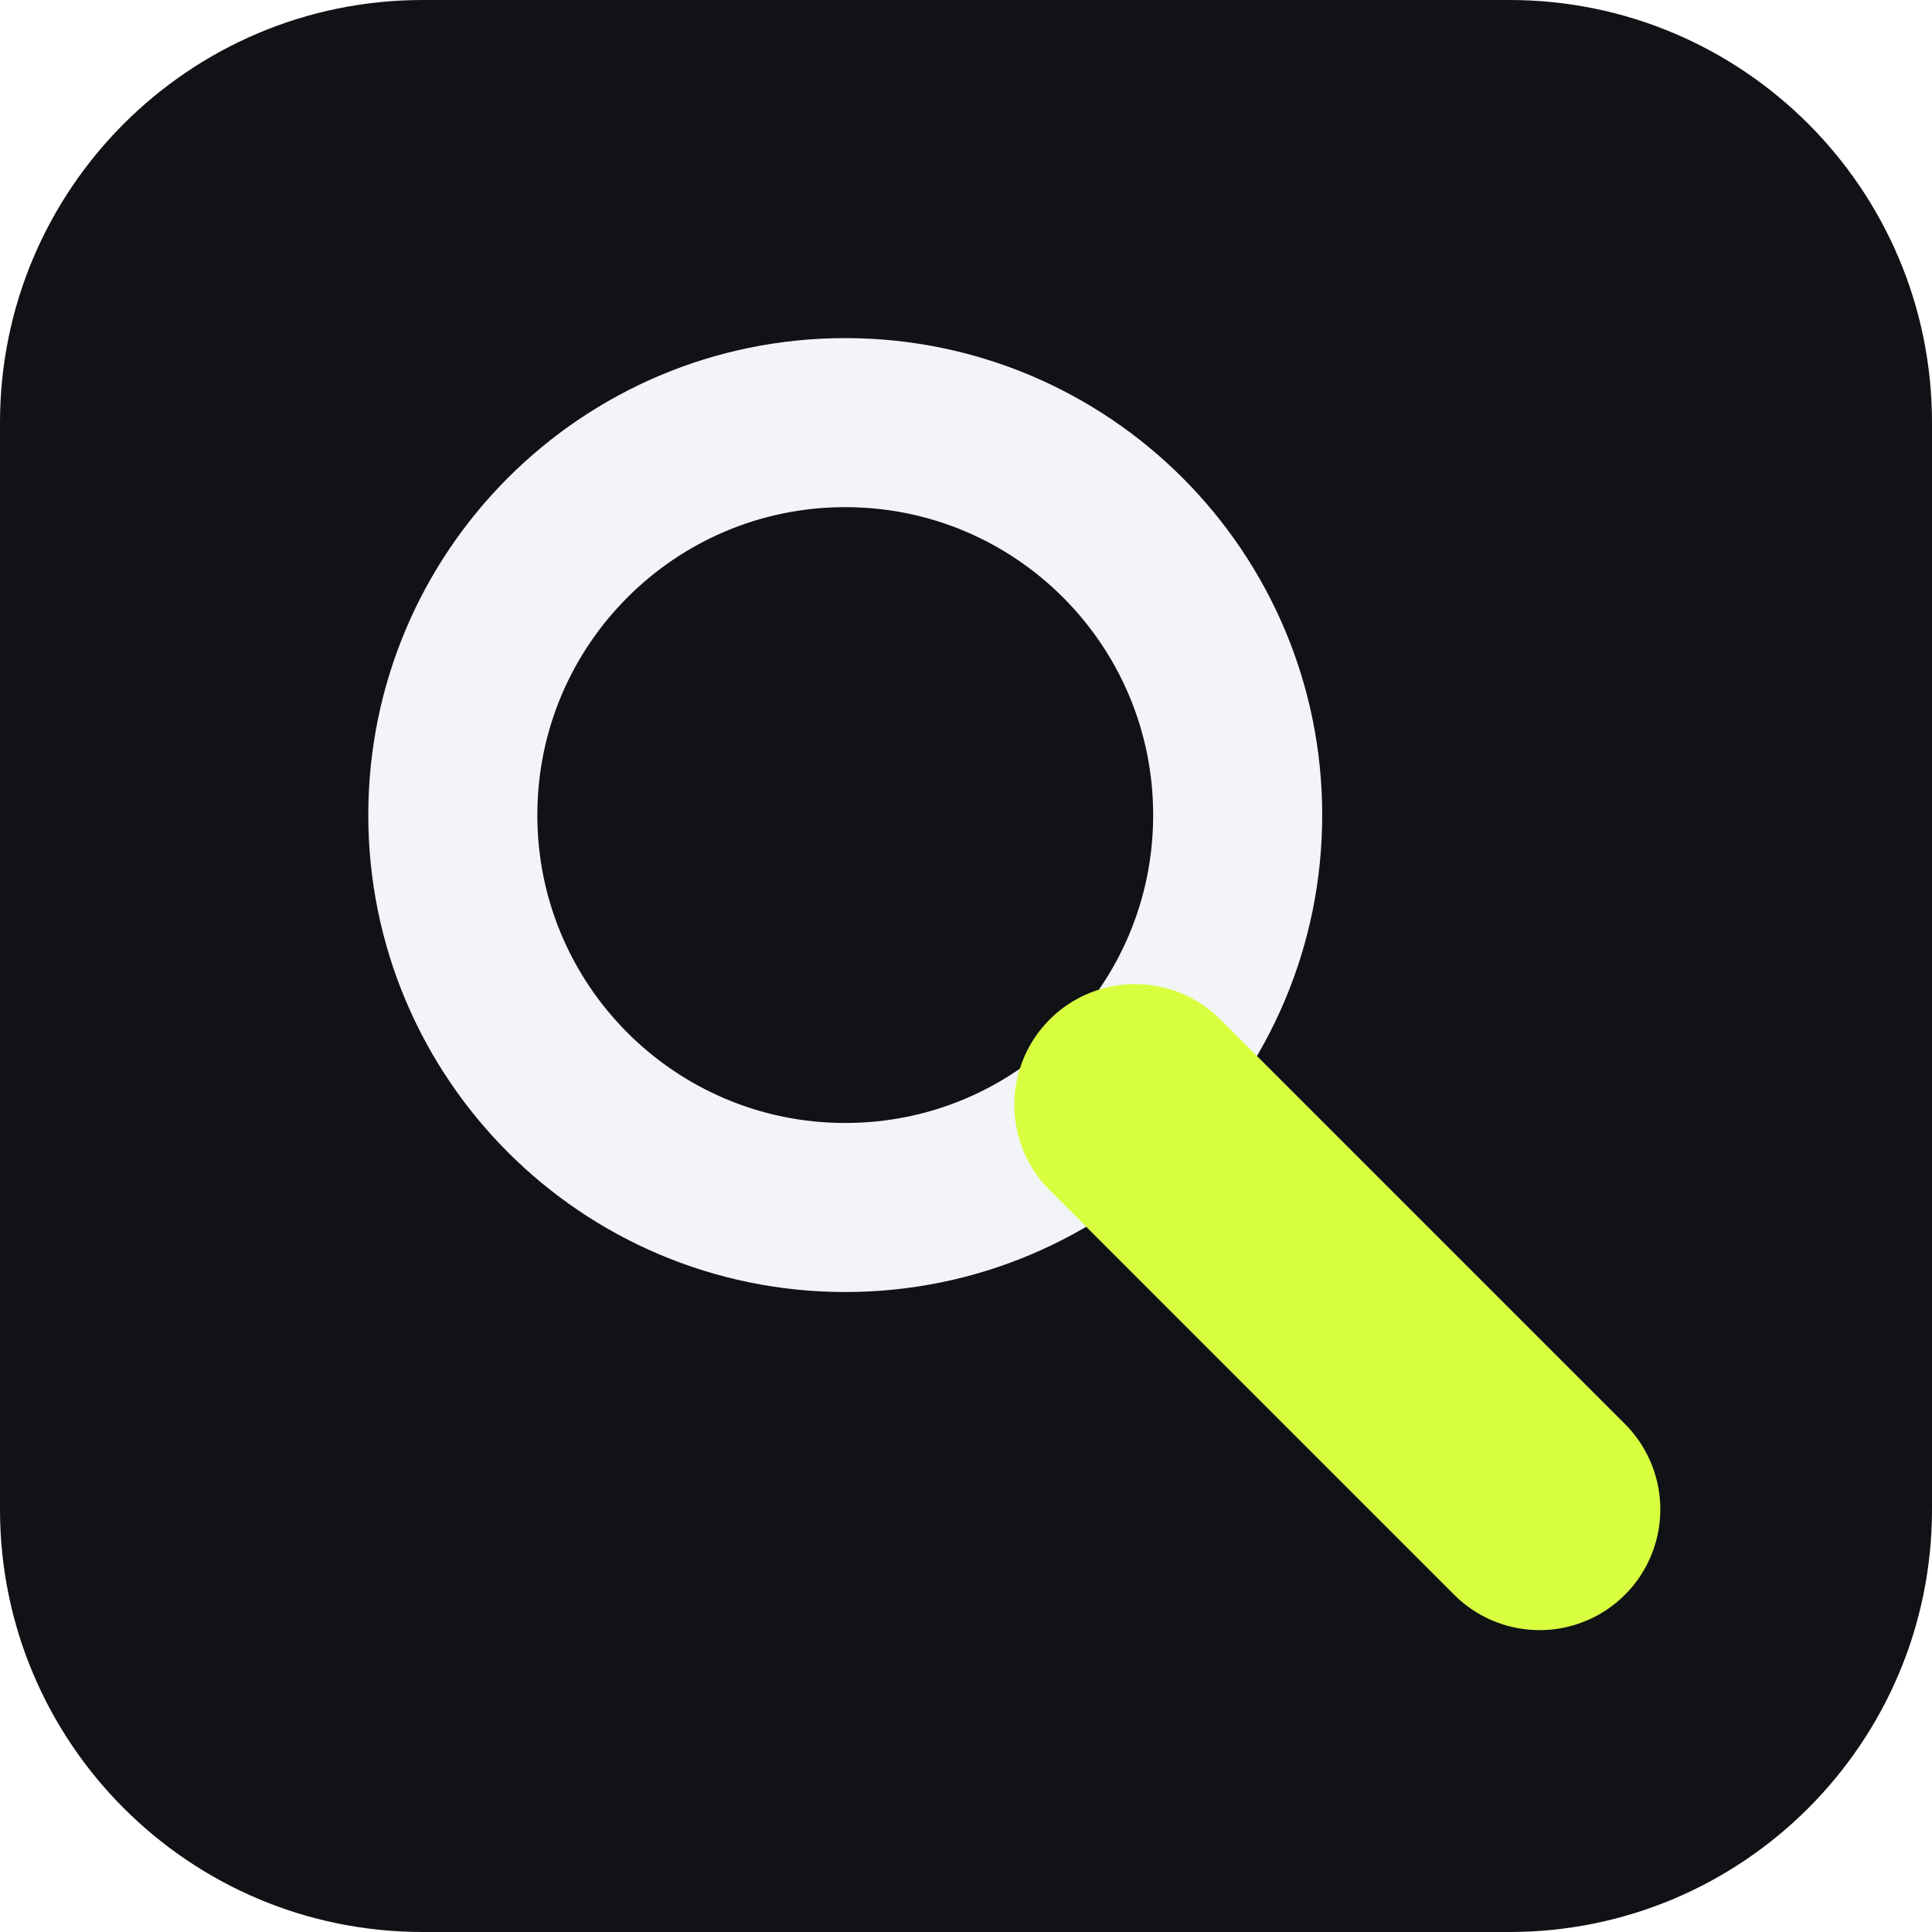
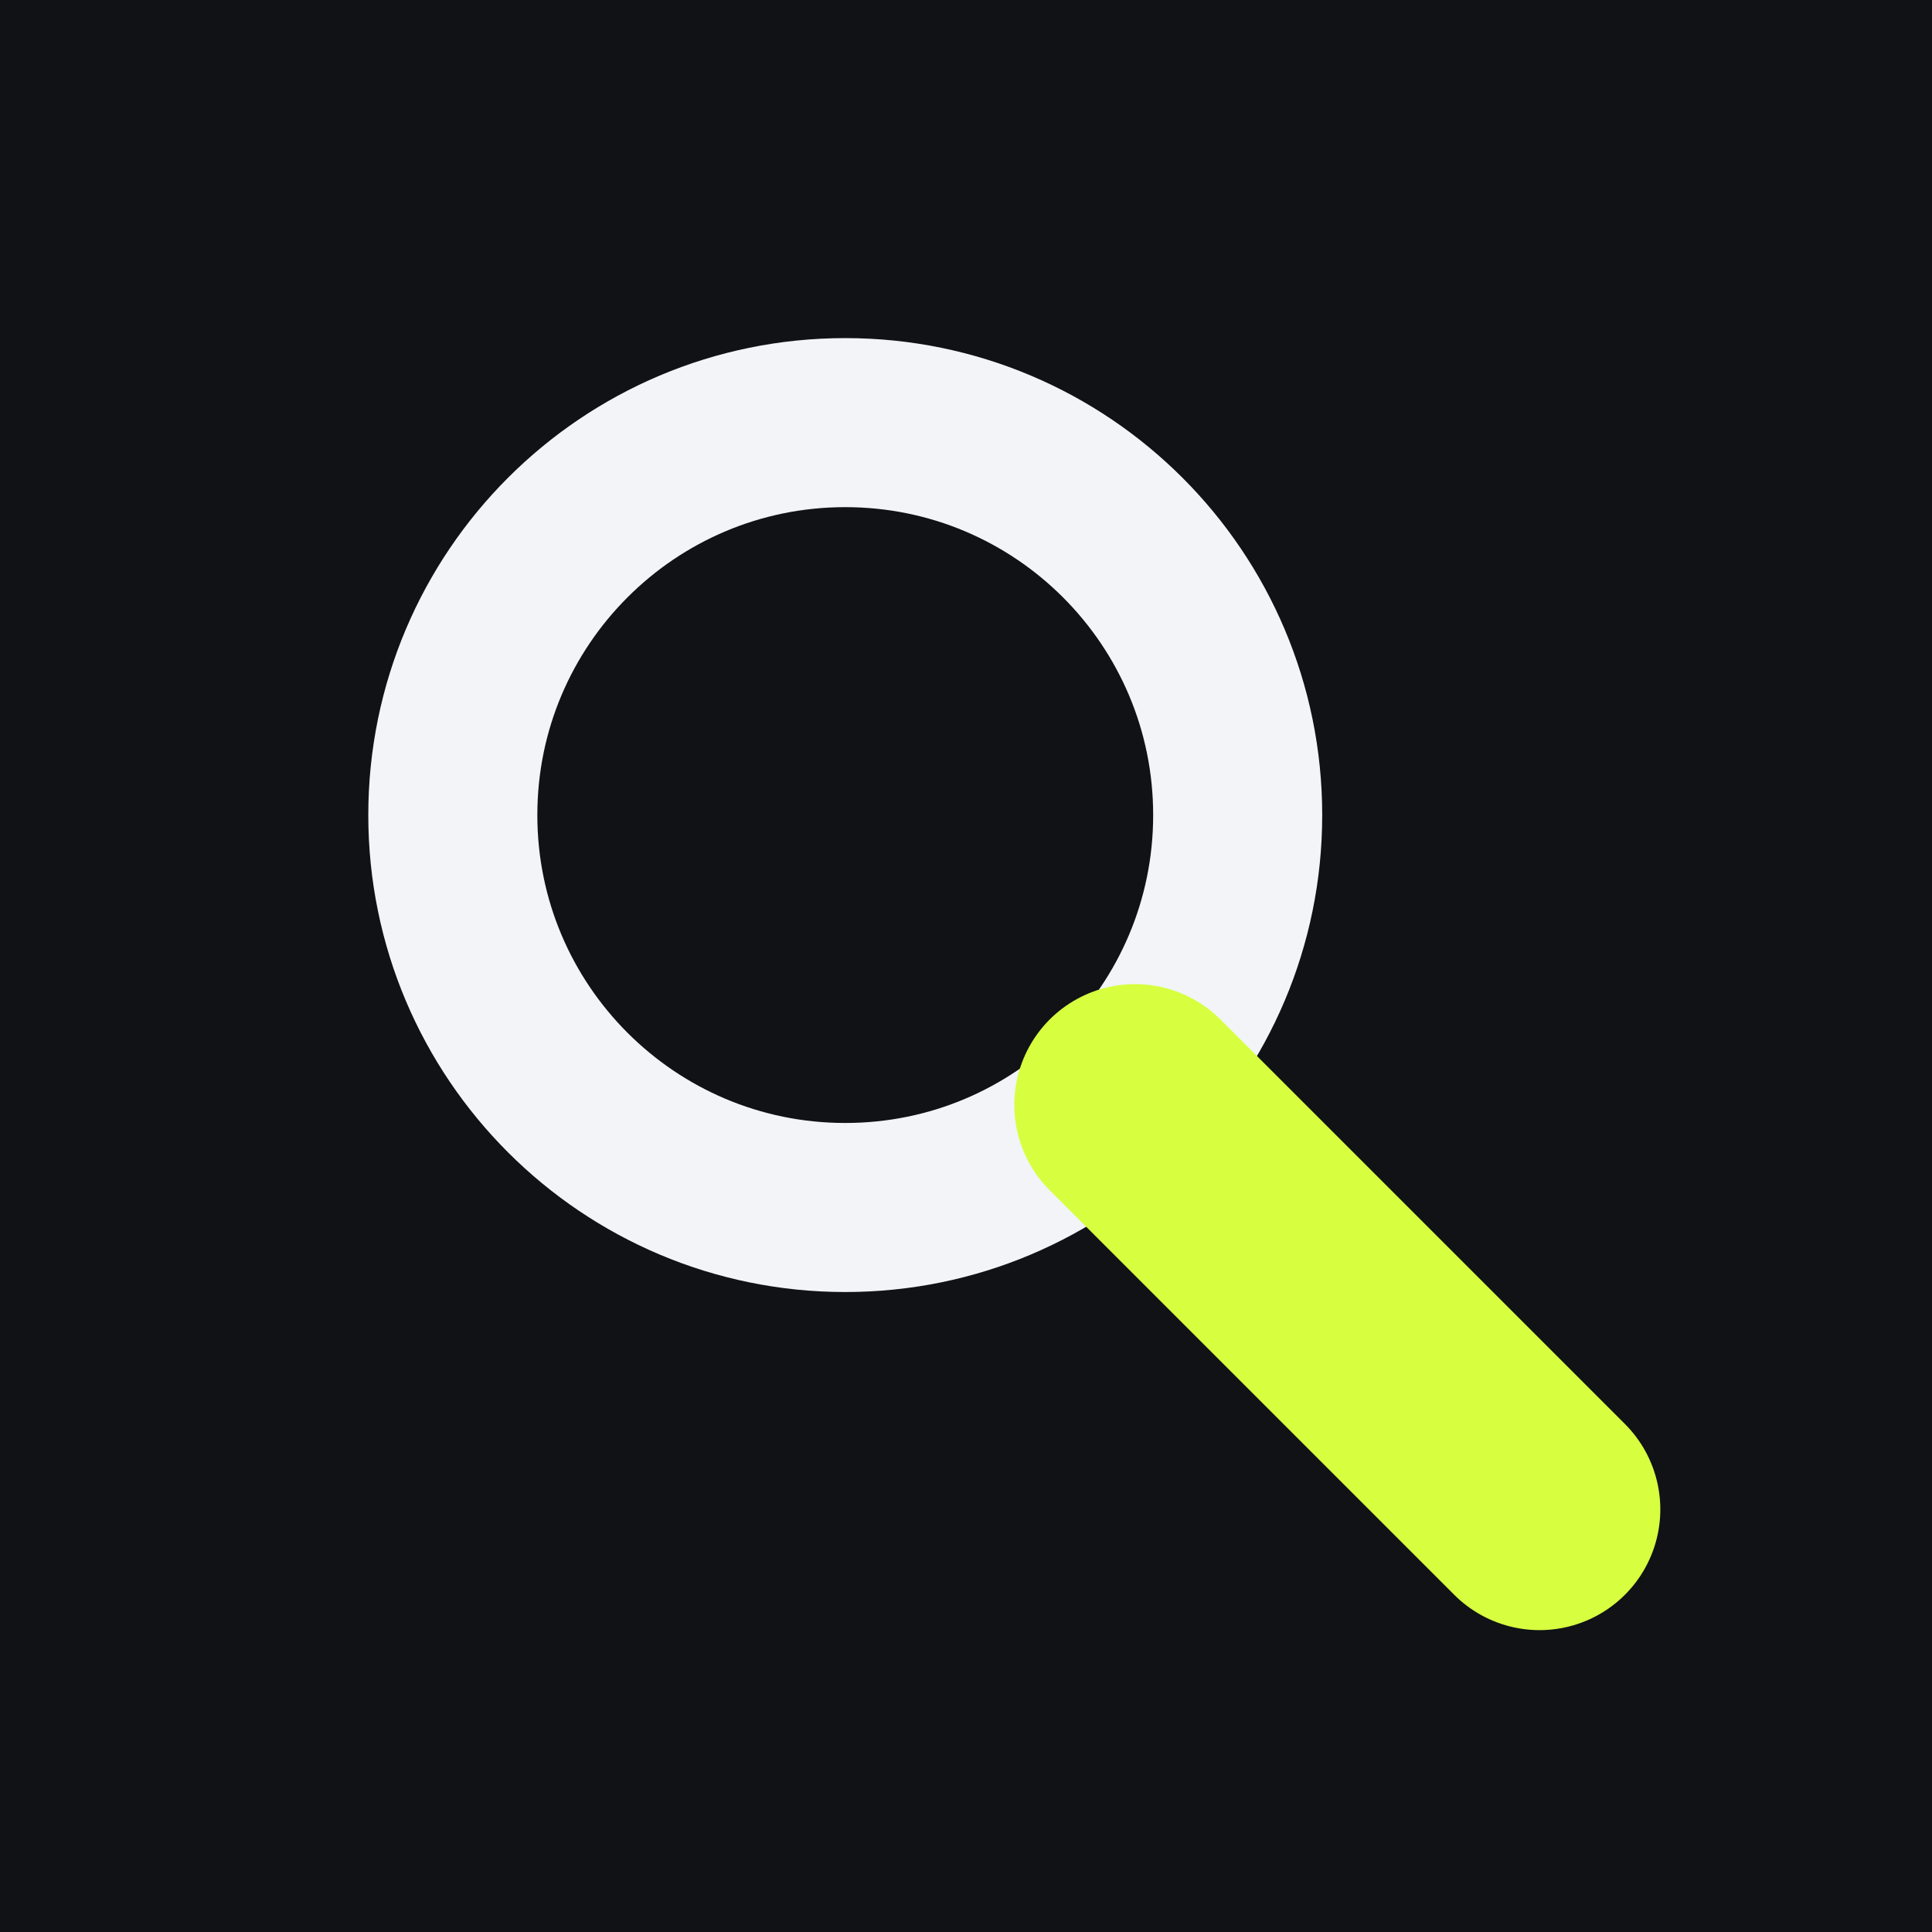
<svg xmlns="http://www.w3.org/2000/svg" viewBox="0 0 32 32" role="img" aria-label="UCAS search buster">
-   <rect width="32" height="32" rx="7" fill="#101216" />
+   <rect width="32" height="32" fill="#101216" />
  <circle cx="14" cy="13.5" r="6.5" fill="none" stroke="#f2f4f8" stroke-width="2.8" />
  <path d="M18.8 18.3 L25.5 25" stroke="#d7ff3f" stroke-width="4" stroke-linecap="round" />
</svg>
